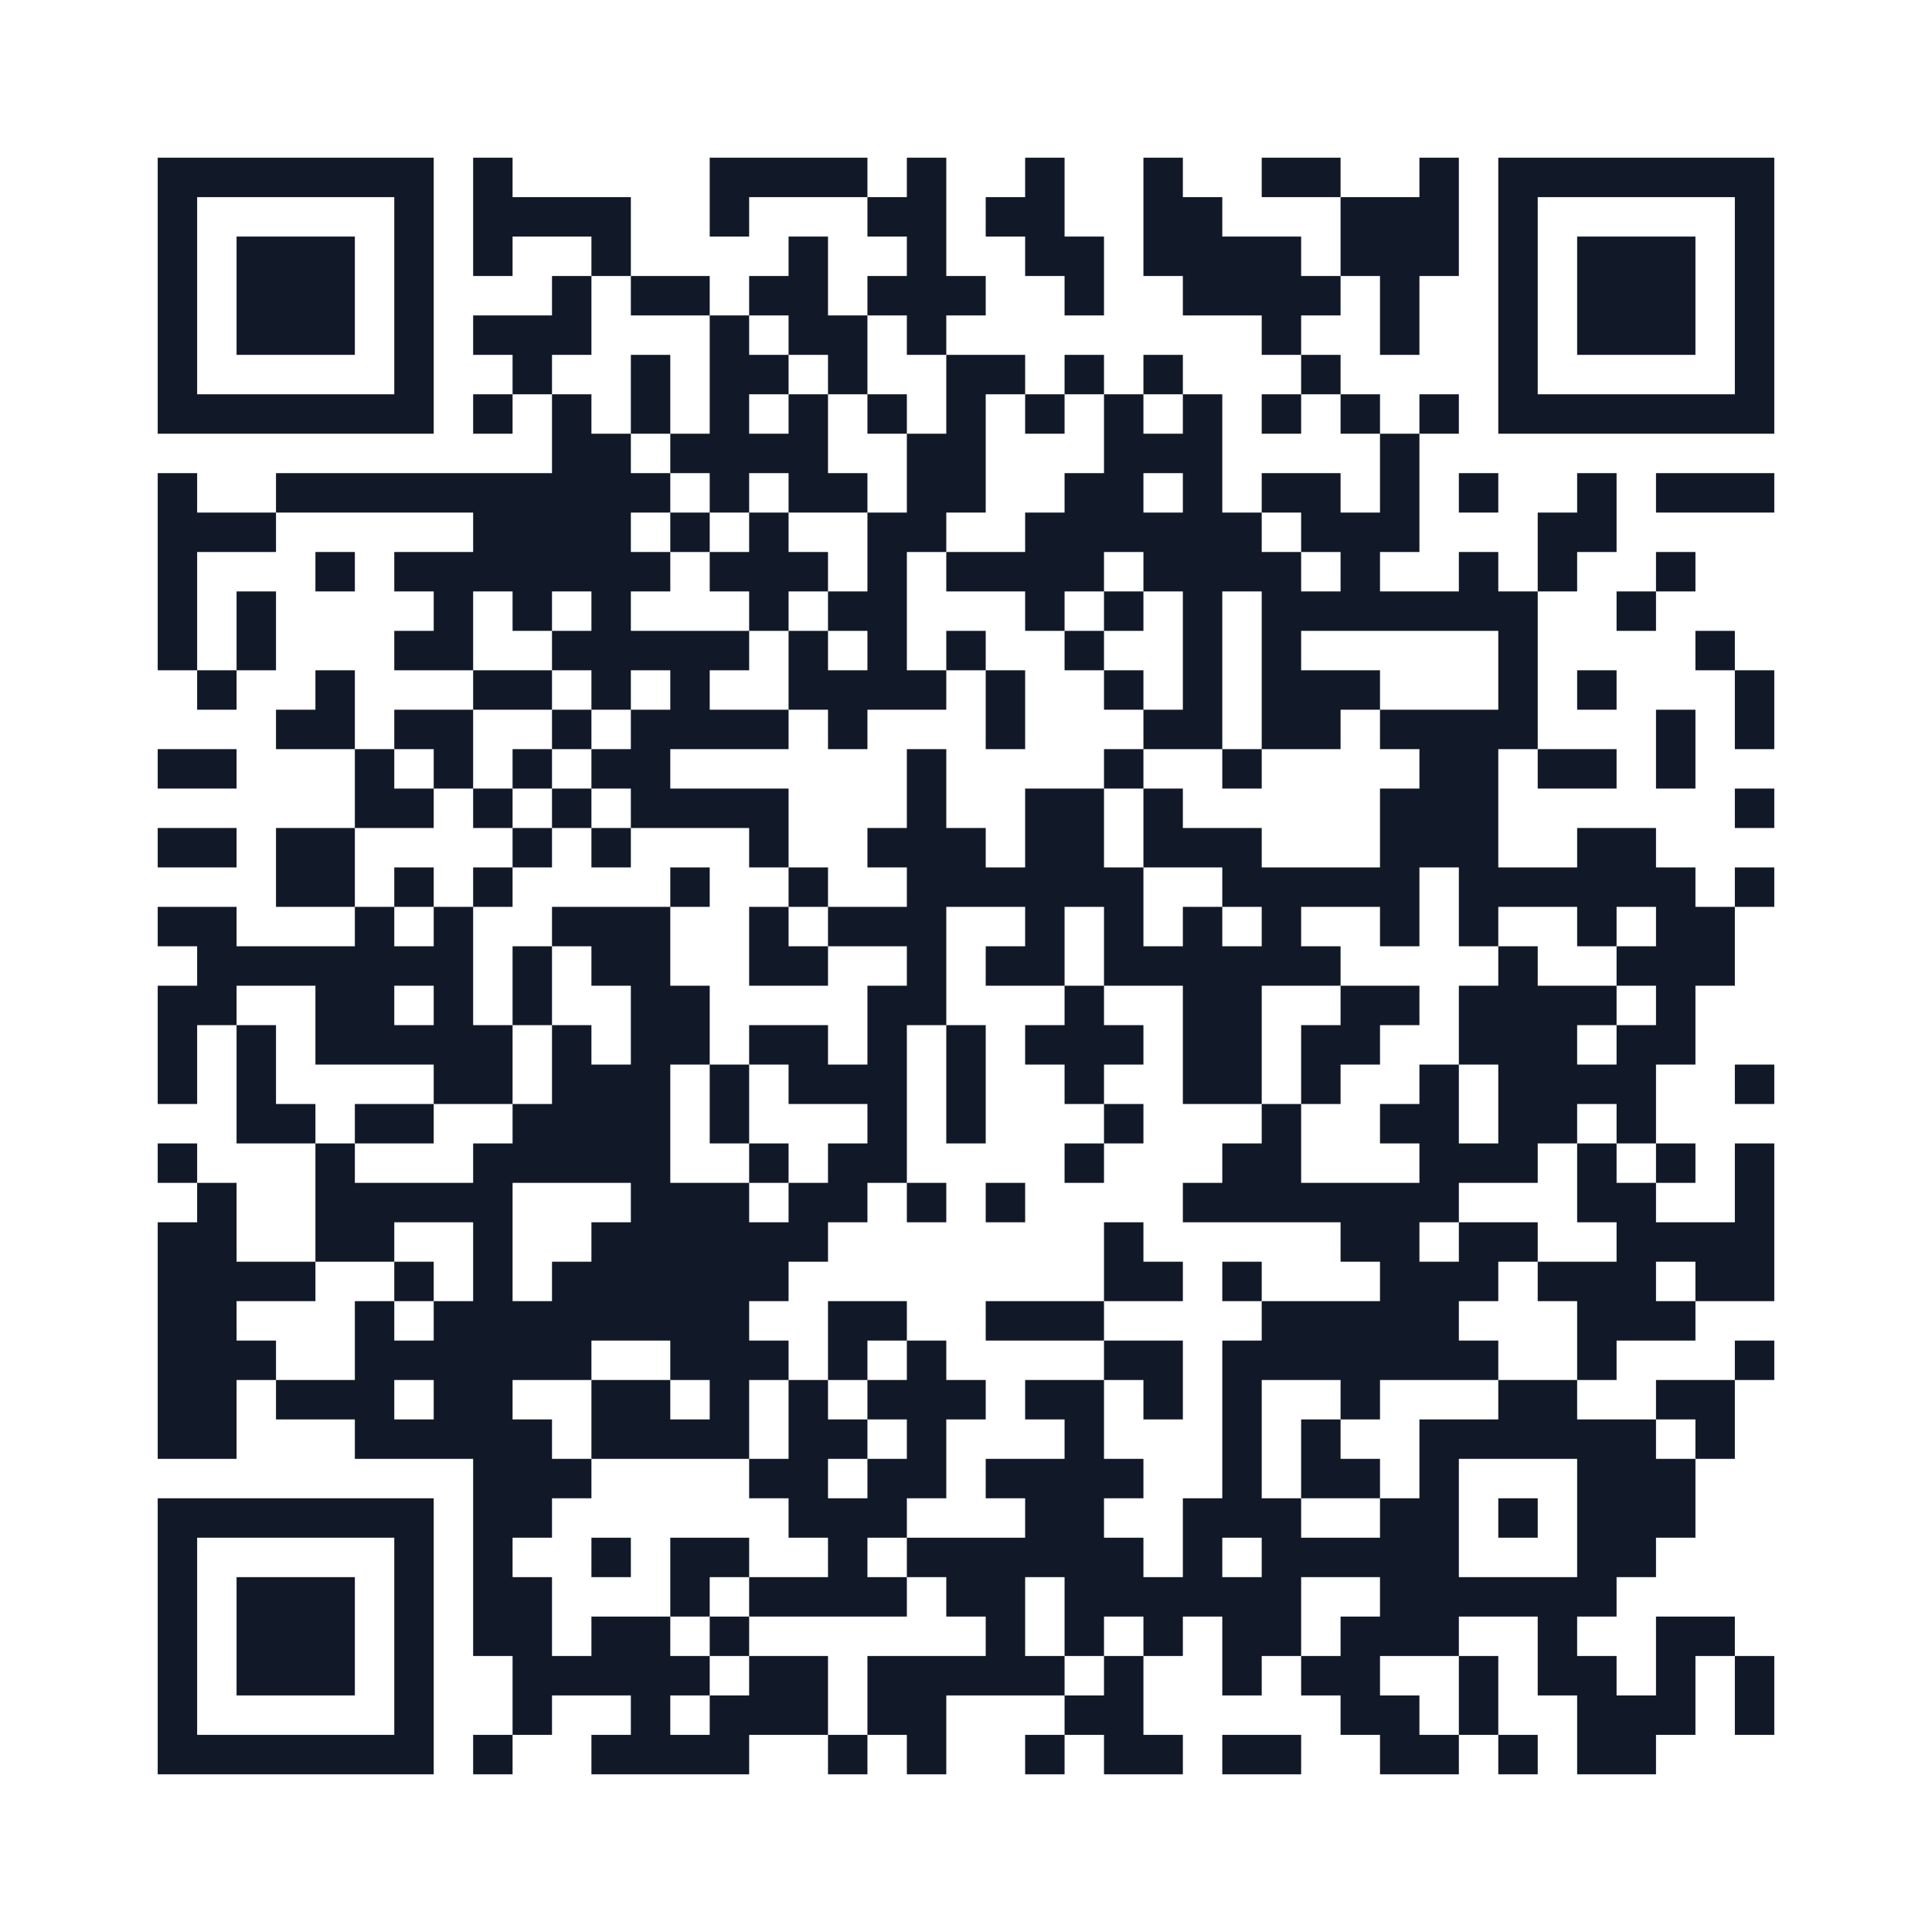
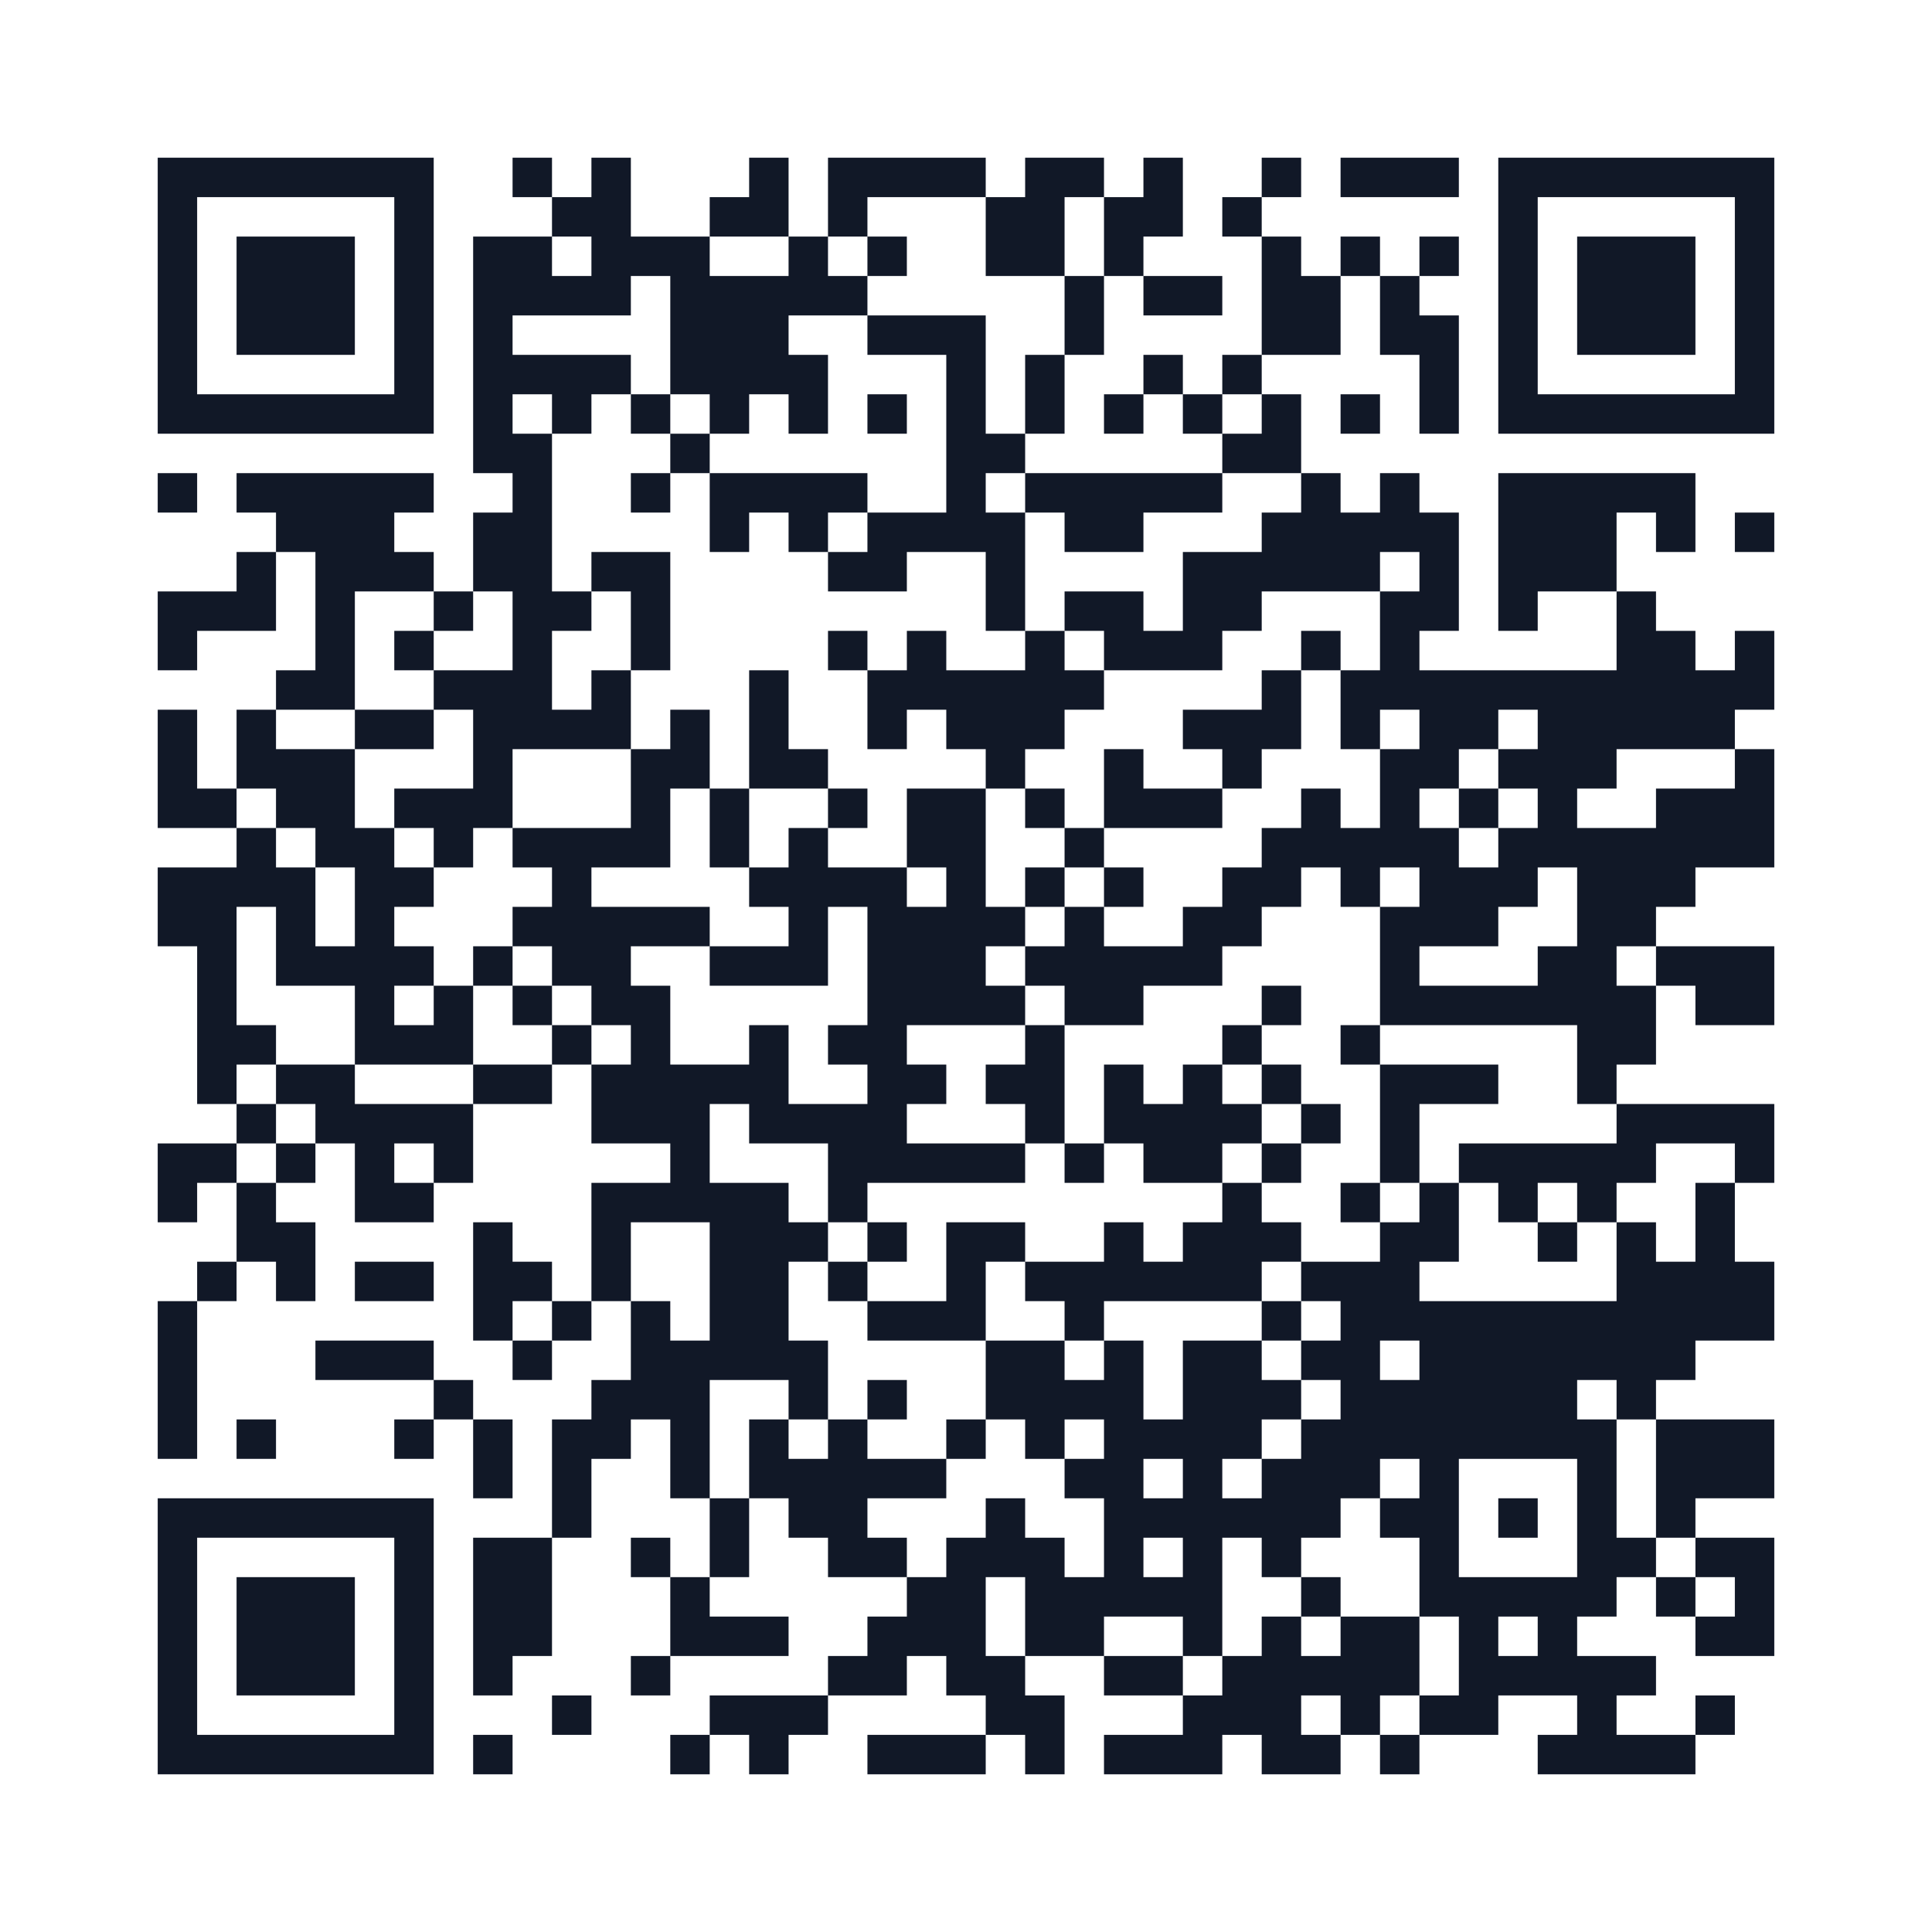
<svg xmlns="http://www.w3.org/2000/svg" viewBox="0 0 49 49" role="img" aria-labelledby="qr-title qr-desc" preserveAspectRatio="xMidYMid meet">
  <rect width="49" height="49" fill="#ffffff" />
-   <path d="M4 4h1v1H4zM5 4h1v1H5zM6 4h1v1H6zM7 4h1v1H7zM8 4h1v1H8zM9 4h1v1H9zM10 4h1v1H10zM12 4h1v1H12zM18 4h1v1H18zM19 4h1v1H19zM20 4h1v1H20zM21 4h1v1H21zM23 4h1v1H23zM26 4h1v1H26zM29 4h1v1H29zM32 4h1v1H32zM33 4h1v1H33zM36 4h1v1H36zM38 4h1v1H38zM39 4h1v1H39zM40 4h1v1H40zM41 4h1v1H41zM42 4h1v1H42zM43 4h1v1H43zM44 4h1v1H44zM4 5h1v1H4zM10 5h1v1H10zM12 5h1v1H12zM13 5h1v1H13zM14 5h1v1H14zM15 5h1v1H15zM18 5h1v1H18zM22 5h1v1H22zM23 5h1v1H23zM25 5h1v1H25zM26 5h1v1H26zM29 5h1v1H29zM30 5h1v1H30zM34 5h1v1H34zM35 5h1v1H35zM36 5h1v1H36zM38 5h1v1H38zM44 5h1v1H44zM4 6h1v1H4zM6 6h1v1H6zM7 6h1v1H7zM8 6h1v1H8zM10 6h1v1H10zM12 6h1v1H12zM15 6h1v1H15zM20 6h1v1H20zM23 6h1v1H23zM26 6h1v1H26zM27 6h1v1H27zM29 6h1v1H29zM30 6h1v1H30zM31 6h1v1H31zM32 6h1v1H32zM34 6h1v1H34zM35 6h1v1H35zM36 6h1v1H36zM38 6h1v1H38zM40 6h1v1H40zM41 6h1v1H41zM42 6h1v1H42zM44 6h1v1H44zM4 7h1v1H4zM6 7h1v1H6zM7 7h1v1H7zM8 7h1v1H8zM10 7h1v1H10zM14 7h1v1H14zM16 7h1v1H16zM17 7h1v1H17zM19 7h1v1H19zM20 7h1v1H20zM22 7h1v1H22zM23 7h1v1H23zM24 7h1v1H24zM27 7h1v1H27zM30 7h1v1H30zM31 7h1v1H31zM32 7h1v1H32zM33 7h1v1H33zM35 7h1v1H35zM38 7h1v1H38zM40 7h1v1H40zM41 7h1v1H41zM42 7h1v1H42zM44 7h1v1H44zM4 8h1v1H4zM6 8h1v1H6zM7 8h1v1H7zM8 8h1v1H8zM10 8h1v1H10zM12 8h1v1H12zM13 8h1v1H13zM14 8h1v1H14zM18 8h1v1H18zM20 8h1v1H20zM21 8h1v1H21zM23 8h1v1H23zM32 8h1v1H32zM35 8h1v1H35zM38 8h1v1H38zM40 8h1v1H40zM41 8h1v1H41zM42 8h1v1H42zM44 8h1v1H44zM4 9h1v1H4zM10 9h1v1H10zM13 9h1v1H13zM16 9h1v1H16zM18 9h1v1H18zM19 9h1v1H19zM21 9h1v1H21zM24 9h1v1H24zM25 9h1v1H25zM27 9h1v1H27zM29 9h1v1H29zM33 9h1v1H33zM38 9h1v1H38zM44 9h1v1H44zM4 10h1v1H4zM5 10h1v1H5zM6 10h1v1H6zM7 10h1v1H7zM8 10h1v1H8zM9 10h1v1H9zM10 10h1v1H10zM12 10h1v1H12zM14 10h1v1H14zM16 10h1v1H16zM18 10h1v1H18zM20 10h1v1H20zM22 10h1v1H22zM24 10h1v1H24zM26 10h1v1H26zM28 10h1v1H28zM30 10h1v1H30zM32 10h1v1H32zM34 10h1v1H34zM36 10h1v1H36zM38 10h1v1H38zM39 10h1v1H39zM40 10h1v1H40zM41 10h1v1H41zM42 10h1v1H42zM43 10h1v1H43zM44 10h1v1H44zM14 11h1v1H14zM15 11h1v1H15zM17 11h1v1H17zM18 11h1v1H18zM19 11h1v1H19zM20 11h1v1H20zM23 11h1v1H23zM24 11h1v1H24zM28 11h1v1H28zM29 11h1v1H29zM30 11h1v1H30zM35 11h1v1H35zM4 12h1v1H4zM7 12h1v1H7zM8 12h1v1H8zM9 12h1v1H9zM10 12h1v1H10zM11 12h1v1H11zM12 12h1v1H12zM13 12h1v1H13zM14 12h1v1H14zM15 12h1v1H15zM16 12h1v1H16zM18 12h1v1H18zM20 12h1v1H20zM21 12h1v1H21zM23 12h1v1H23zM24 12h1v1H24zM27 12h1v1H27zM28 12h1v1H28zM30 12h1v1H30zM32 12h1v1H32zM33 12h1v1H33zM35 12h1v1H35zM37 12h1v1H37zM40 12h1v1H40zM42 12h1v1H42zM43 12h1v1H43zM44 12h1v1H44zM4 13h1v1H4zM5 13h1v1H5zM6 13h1v1H6zM12 13h1v1H12zM13 13h1v1H13zM14 13h1v1H14zM15 13h1v1H15zM17 13h1v1H17zM19 13h1v1H19zM22 13h1v1H22zM23 13h1v1H23zM26 13h1v1H26zM27 13h1v1H27zM28 13h1v1H28zM29 13h1v1H29zM30 13h1v1H30zM31 13h1v1H31zM33 13h1v1H33zM34 13h1v1H34zM35 13h1v1H35zM39 13h1v1H39zM40 13h1v1H40zM4 14h1v1H4zM8 14h1v1H8zM10 14h1v1H10zM11 14h1v1H11zM12 14h1v1H12zM13 14h1v1H13zM14 14h1v1H14zM15 14h1v1H15zM16 14h1v1H16zM18 14h1v1H18zM19 14h1v1H19zM20 14h1v1H20zM22 14h1v1H22zM24 14h1v1H24zM25 14h1v1H25zM26 14h1v1H26zM27 14h1v1H27zM29 14h1v1H29zM30 14h1v1H30zM31 14h1v1H31zM32 14h1v1H32zM34 14h1v1H34zM37 14h1v1H37zM39 14h1v1H39zM42 14h1v1H42zM4 15h1v1H4zM6 15h1v1H6zM11 15h1v1H11zM13 15h1v1H13zM15 15h1v1H15zM19 15h1v1H19zM21 15h1v1H21zM22 15h1v1H22zM26 15h1v1H26zM28 15h1v1H28zM30 15h1v1H30zM32 15h1v1H32zM33 15h1v1H33zM34 15h1v1H34zM35 15h1v1H35zM36 15h1v1H36zM37 15h1v1H37zM38 15h1v1H38zM41 15h1v1H41zM4 16h1v1H4zM6 16h1v1H6zM10 16h1v1H10zM11 16h1v1H11zM14 16h1v1H14zM15 16h1v1H15zM16 16h1v1H16zM17 16h1v1H17zM18 16h1v1H18zM20 16h1v1H20zM22 16h1v1H22zM24 16h1v1H24zM27 16h1v1H27zM30 16h1v1H30zM32 16h1v1H32zM38 16h1v1H38zM43 16h1v1H43zM5 17h1v1H5zM8 17h1v1H8zM12 17h1v1H12zM13 17h1v1H13zM15 17h1v1H15zM17 17h1v1H17zM20 17h1v1H20zM21 17h1v1H21zM22 17h1v1H22zM23 17h1v1H23zM25 17h1v1H25zM28 17h1v1H28zM30 17h1v1H30zM32 17h1v1H32zM33 17h1v1H33zM34 17h1v1H34zM38 17h1v1H38zM40 17h1v1H40zM44 17h1v1H44zM7 18h1v1H7zM8 18h1v1H8zM10 18h1v1H10zM11 18h1v1H11zM14 18h1v1H14zM16 18h1v1H16zM17 18h1v1H17zM18 18h1v1H18zM19 18h1v1H19zM21 18h1v1H21zM25 18h1v1H25zM29 18h1v1H29zM30 18h1v1H30zM32 18h1v1H32zM33 18h1v1H33zM35 18h1v1H35zM36 18h1v1H36zM37 18h1v1H37zM38 18h1v1H38zM42 18h1v1H42zM44 18h1v1H44zM4 19h1v1H4zM5 19h1v1H5zM9 19h1v1H9zM11 19h1v1H11zM13 19h1v1H13zM15 19h1v1H15zM16 19h1v1H16zM23 19h1v1H23zM28 19h1v1H28zM31 19h1v1H31zM36 19h1v1H36zM37 19h1v1H37zM39 19h1v1H39zM40 19h1v1H40zM42 19h1v1H42zM9 20h1v1H9zM10 20h1v1H10zM12 20h1v1H12zM14 20h1v1H14zM16 20h1v1H16zM17 20h1v1H17zM18 20h1v1H18zM19 20h1v1H19zM23 20h1v1H23zM26 20h1v1H26zM27 20h1v1H27zM29 20h1v1H29zM35 20h1v1H35zM36 20h1v1H36zM37 20h1v1H37zM44 20h1v1H44zM4 21h1v1H4zM5 21h1v1H5zM7 21h1v1H7zM8 21h1v1H8zM13 21h1v1H13zM15 21h1v1H15zM19 21h1v1H19zM22 21h1v1H22zM23 21h1v1H23zM24 21h1v1H24zM26 21h1v1H26zM27 21h1v1H27zM29 21h1v1H29zM30 21h1v1H30zM31 21h1v1H31zM35 21h1v1H35zM36 21h1v1H36zM37 21h1v1H37zM40 21h1v1H40zM41 21h1v1H41zM7 22h1v1H7zM8 22h1v1H8zM10 22h1v1H10zM12 22h1v1H12zM17 22h1v1H17zM20 22h1v1H20zM23 22h1v1H23zM24 22h1v1H24zM25 22h1v1H25zM26 22h1v1H26zM27 22h1v1H27zM28 22h1v1H28zM31 22h1v1H31zM32 22h1v1H32zM33 22h1v1H33zM34 22h1v1H34zM35 22h1v1H35zM37 22h1v1H37zM38 22h1v1H38zM39 22h1v1H39zM40 22h1v1H40zM41 22h1v1H41zM42 22h1v1H42zM44 22h1v1H44zM4 23h1v1H4zM5 23h1v1H5zM9 23h1v1H9zM11 23h1v1H11zM14 23h1v1H14zM15 23h1v1H15zM16 23h1v1H16zM19 23h1v1H19zM21 23h1v1H21zM22 23h1v1H22zM23 23h1v1H23zM26 23h1v1H26zM28 23h1v1H28zM30 23h1v1H30zM32 23h1v1H32zM35 23h1v1H35zM37 23h1v1H37zM40 23h1v1H40zM42 23h1v1H42zM43 23h1v1H43zM5 24h1v1H5zM6 24h1v1H6zM7 24h1v1H7zM8 24h1v1H8zM9 24h1v1H9zM10 24h1v1H10zM11 24h1v1H11zM13 24h1v1H13zM15 24h1v1H15zM16 24h1v1H16zM19 24h1v1H19zM20 24h1v1H20zM23 24h1v1H23zM25 24h1v1H25zM26 24h1v1H26zM28 24h1v1H28zM29 24h1v1H29zM30 24h1v1H30zM31 24h1v1H31zM32 24h1v1H32zM33 24h1v1H33zM38 24h1v1H38zM41 24h1v1H41zM42 24h1v1H42zM43 24h1v1H43zM4 25h1v1H4zM5 25h1v1H5zM8 25h1v1H8zM9 25h1v1H9zM11 25h1v1H11zM13 25h1v1H13zM16 25h1v1H16zM17 25h1v1H17zM22 25h1v1H22zM23 25h1v1H23zM27 25h1v1H27zM30 25h1v1H30zM31 25h1v1H31zM34 25h1v1H34zM35 25h1v1H35zM37 25h1v1H37zM38 25h1v1H38zM39 25h1v1H39zM40 25h1v1H40zM42 25h1v1H42zM4 26h1v1H4zM6 26h1v1H6zM8 26h1v1H8zM9 26h1v1H9zM10 26h1v1H10zM11 26h1v1H11zM12 26h1v1H12zM14 26h1v1H14zM16 26h1v1H16zM17 26h1v1H17zM19 26h1v1H19zM20 26h1v1H20zM22 26h1v1H22zM24 26h1v1H24zM26 26h1v1H26zM27 26h1v1H27zM28 26h1v1H28zM30 26h1v1H30zM31 26h1v1H31zM33 26h1v1H33zM34 26h1v1H34zM37 26h1v1H37zM38 26h1v1H38zM39 26h1v1H39zM41 26h1v1H41zM42 26h1v1H42zM4 27h1v1H4zM6 27h1v1H6zM11 27h1v1H11zM12 27h1v1H12zM14 27h1v1H14zM15 27h1v1H15zM16 27h1v1H16zM18 27h1v1H18zM20 27h1v1H20zM21 27h1v1H21zM22 27h1v1H22zM24 27h1v1H24zM27 27h1v1H27zM30 27h1v1H30zM31 27h1v1H31zM33 27h1v1H33zM36 27h1v1H36zM38 27h1v1H38zM39 27h1v1H39zM40 27h1v1H40zM41 27h1v1H41zM44 27h1v1H44zM6 28h1v1H6zM7 28h1v1H7zM9 28h1v1H9zM10 28h1v1H10zM13 28h1v1H13zM14 28h1v1H14zM15 28h1v1H15zM16 28h1v1H16zM18 28h1v1H18zM22 28h1v1H22zM24 28h1v1H24zM28 28h1v1H28zM32 28h1v1H32zM35 28h1v1H35zM36 28h1v1H36zM38 28h1v1H38zM39 28h1v1H39zM41 28h1v1H41zM4 29h1v1H4zM8 29h1v1H8zM12 29h1v1H12zM13 29h1v1H13zM14 29h1v1H14zM15 29h1v1H15zM16 29h1v1H16zM19 29h1v1H19zM21 29h1v1H21zM22 29h1v1H22zM27 29h1v1H27zM31 29h1v1H31zM32 29h1v1H32zM36 29h1v1H36zM37 29h1v1H37zM38 29h1v1H38zM40 29h1v1H40zM42 29h1v1H42zM44 29h1v1H44zM5 30h1v1H5zM8 30h1v1H8zM9 30h1v1H9zM10 30h1v1H10zM11 30h1v1H11zM12 30h1v1H12zM16 30h1v1H16zM17 30h1v1H17zM18 30h1v1H18zM20 30h1v1H20zM21 30h1v1H21zM23 30h1v1H23zM25 30h1v1H25zM30 30h1v1H30zM31 30h1v1H31zM32 30h1v1H32zM33 30h1v1H33zM34 30h1v1H34zM35 30h1v1H35zM36 30h1v1H36zM40 30h1v1H40zM41 30h1v1H41zM44 30h1v1H44zM4 31h1v1H4zM5 31h1v1H5zM8 31h1v1H8zM9 31h1v1H9zM12 31h1v1H12zM15 31h1v1H15zM16 31h1v1H16zM17 31h1v1H17zM18 31h1v1H18zM19 31h1v1H19zM20 31h1v1H20zM28 31h1v1H28zM34 31h1v1H34zM35 31h1v1H35zM37 31h1v1H37zM38 31h1v1H38zM41 31h1v1H41zM42 31h1v1H42zM43 31h1v1H43zM44 31h1v1H44zM4 32h1v1H4zM5 32h1v1H5zM6 32h1v1H6zM7 32h1v1H7zM10 32h1v1H10zM12 32h1v1H12zM14 32h1v1H14zM15 32h1v1H15zM16 32h1v1H16zM17 32h1v1H17zM18 32h1v1H18zM19 32h1v1H19zM28 32h1v1H28zM29 32h1v1H29zM31 32h1v1H31zM35 32h1v1H35zM36 32h1v1H36zM37 32h1v1H37zM39 32h1v1H39zM40 32h1v1H40zM41 32h1v1H41zM43 32h1v1H43zM44 32h1v1H44zM4 33h1v1H4zM5 33h1v1H5zM9 33h1v1H9zM11 33h1v1H11zM12 33h1v1H12zM13 33h1v1H13zM14 33h1v1H14zM15 33h1v1H15zM16 33h1v1H16zM17 33h1v1H17zM18 33h1v1H18zM21 33h1v1H21zM22 33h1v1H22zM25 33h1v1H25zM26 33h1v1H26zM27 33h1v1H27zM32 33h1v1H32zM33 33h1v1H33zM34 33h1v1H34zM35 33h1v1H35zM36 33h1v1H36zM40 33h1v1H40zM41 33h1v1H41zM42 33h1v1H42zM4 34h1v1H4zM5 34h1v1H5zM6 34h1v1H6zM9 34h1v1H9zM10 34h1v1H10zM11 34h1v1H11zM12 34h1v1H12zM13 34h1v1H13zM14 34h1v1H14zM17 34h1v1H17zM18 34h1v1H18zM19 34h1v1H19zM21 34h1v1H21zM23 34h1v1H23zM28 34h1v1H28zM29 34h1v1H29zM31 34h1v1H31zM32 34h1v1H32zM33 34h1v1H33zM34 34h1v1H34zM35 34h1v1H35zM36 34h1v1H36zM37 34h1v1H37zM40 34h1v1H40zM44 34h1v1H44zM4 35h1v1H4zM5 35h1v1H5zM7 35h1v1H7zM8 35h1v1H8zM9 35h1v1H9zM11 35h1v1H11zM12 35h1v1H12zM15 35h1v1H15zM16 35h1v1H16zM18 35h1v1H18zM20 35h1v1H20zM22 35h1v1H22zM23 35h1v1H23zM24 35h1v1H24zM26 35h1v1H26zM27 35h1v1H27zM29 35h1v1H29zM31 35h1v1H31zM34 35h1v1H34zM38 35h1v1H38zM39 35h1v1H39zM42 35h1v1H42zM43 35h1v1H43zM4 36h1v1H4zM5 36h1v1H5zM9 36h1v1H9zM10 36h1v1H10zM11 36h1v1H11zM12 36h1v1H12zM13 36h1v1H13zM15 36h1v1H15zM16 36h1v1H16zM17 36h1v1H17zM18 36h1v1H18zM20 36h1v1H20zM21 36h1v1H21zM23 36h1v1H23zM27 36h1v1H27zM31 36h1v1H31zM33 36h1v1H33zM36 36h1v1H36zM37 36h1v1H37zM38 36h1v1H38zM39 36h1v1H39zM40 36h1v1H40zM41 36h1v1H41zM43 36h1v1H43zM12 37h1v1H12zM13 37h1v1H13zM14 37h1v1H14zM19 37h1v1H19zM20 37h1v1H20zM22 37h1v1H22zM23 37h1v1H23zM25 37h1v1H25zM26 37h1v1H26zM27 37h1v1H27zM28 37h1v1H28zM31 37h1v1H31zM33 37h1v1H33zM34 37h1v1H34zM36 37h1v1H36zM40 37h1v1H40zM41 37h1v1H41zM42 37h1v1H42zM4 38h1v1H4zM5 38h1v1H5zM6 38h1v1H6zM7 38h1v1H7zM8 38h1v1H8zM9 38h1v1H9zM10 38h1v1H10zM12 38h1v1H12zM13 38h1v1H13zM20 38h1v1H20zM21 38h1v1H21zM22 38h1v1H22zM26 38h1v1H26zM27 38h1v1H27zM30 38h1v1H30zM31 38h1v1H31zM32 38h1v1H32zM35 38h1v1H35zM36 38h1v1H36zM38 38h1v1H38zM40 38h1v1H40zM41 38h1v1H41zM42 38h1v1H42zM4 39h1v1H4zM10 39h1v1H10zM12 39h1v1H12zM15 39h1v1H15zM17 39h1v1H17zM18 39h1v1H18zM21 39h1v1H21zM23 39h1v1H23zM24 39h1v1H24zM25 39h1v1H25zM26 39h1v1H26zM27 39h1v1H27zM28 39h1v1H28zM30 39h1v1H30zM32 39h1v1H32zM33 39h1v1H33zM34 39h1v1H34zM35 39h1v1H35zM36 39h1v1H36zM40 39h1v1H40zM41 39h1v1H41zM4 40h1v1H4zM6 40h1v1H6zM7 40h1v1H7zM8 40h1v1H8zM10 40h1v1H10zM12 40h1v1H12zM13 40h1v1H13zM17 40h1v1H17zM19 40h1v1H19zM20 40h1v1H20zM21 40h1v1H21zM22 40h1v1H22zM24 40h1v1H24zM25 40h1v1H25zM27 40h1v1H27zM28 40h1v1H28zM29 40h1v1H29zM30 40h1v1H30zM31 40h1v1H31zM32 40h1v1H32zM35 40h1v1H35zM36 40h1v1H36zM37 40h1v1H37zM38 40h1v1H38zM39 40h1v1H39zM40 40h1v1H40zM4 41h1v1H4zM6 41h1v1H6zM7 41h1v1H7zM8 41h1v1H8zM10 41h1v1H10zM12 41h1v1H12zM13 41h1v1H13zM15 41h1v1H15zM16 41h1v1H16zM18 41h1v1H18zM25 41h1v1H25zM27 41h1v1H27zM29 41h1v1H29zM31 41h1v1H31zM32 41h1v1H32zM34 41h1v1H34zM35 41h1v1H35zM36 41h1v1H36zM39 41h1v1H39zM42 41h1v1H42zM43 41h1v1H43zM4 42h1v1H4zM6 42h1v1H6zM7 42h1v1H7zM8 42h1v1H8zM10 42h1v1H10zM13 42h1v1H13zM14 42h1v1H14zM15 42h1v1H15zM16 42h1v1H16zM17 42h1v1H17zM19 42h1v1H19zM20 42h1v1H20zM22 42h1v1H22zM23 42h1v1H23zM24 42h1v1H24zM25 42h1v1H25zM26 42h1v1H26zM28 42h1v1H28zM31 42h1v1H31zM33 42h1v1H33zM34 42h1v1H34zM37 42h1v1H37zM39 42h1v1H39zM40 42h1v1H40zM42 42h1v1H42zM44 42h1v1H44zM4 43h1v1H4zM10 43h1v1H10zM13 43h1v1H13zM16 43h1v1H16zM18 43h1v1H18zM19 43h1v1H19zM20 43h1v1H20zM22 43h1v1H22zM23 43h1v1H23zM27 43h1v1H27zM28 43h1v1H28zM34 43h1v1H34zM35 43h1v1H35zM37 43h1v1H37zM40 43h1v1H40zM41 43h1v1H41zM42 43h1v1H42zM44 43h1v1H44zM4 44h1v1H4zM5 44h1v1H5zM6 44h1v1H6zM7 44h1v1H7zM8 44h1v1H8zM9 44h1v1H9zM10 44h1v1H10zM12 44h1v1H12zM15 44h1v1H15zM16 44h1v1H16zM17 44h1v1H17zM18 44h1v1H18zM21 44h1v1H21zM23 44h1v1H23zM26 44h1v1H26zM28 44h1v1H28zM29 44h1v1H29zM31 44h1v1H31zM32 44h1v1H32zM35 44h1v1H35zM36 44h1v1H36zM38 44h1v1H38zM40 44h1v1H40zM41 44h1v1H41z" fill="#111827" />
+   <path d="M4 4h1v1H4zM5 4h1v1H5zM6 4h1v1H6zM7 4h1v1H7zM8 4h1v1H8zM9 4h1v1H9zM10 4h1v1H10zM13 4h1v1H13zM15 4h1v1H15zM19 4h1v1H19zM21 4h1v1H21zM22 4h1v1H22zM23 4h1v1H23zM24 4h1v1H24zM26 4h1v1H26zM27 4h1v1H27zM29 4h1v1H29zM32 4h1v1H32zM34 4h1v1H34zM35 4h1v1H35zM36 4h1v1H36zM38 4h1v1H38zM39 4h1v1H39zM40 4h1v1H40zM41 4h1v1H41zM42 4h1v1H42zM43 4h1v1H43zM44 4h1v1H44zM4 5h1v1H4zM10 5h1v1H10zM14 5h1v1H14zM15 5h1v1H15zM18 5h1v1H18zM19 5h1v1H19zM21 5h1v1H21zM25 5h1v1H25zM26 5h1v1H26zM28 5h1v1H28zM29 5h1v1H29zM31 5h1v1H31zM38 5h1v1H38zM44 5h1v1H44zM4 6h1v1H4zM6 6h1v1H6zM7 6h1v1H7zM8 6h1v1H8zM10 6h1v1H10zM12 6h1v1H12zM13 6h1v1H13zM15 6h1v1H15zM16 6h1v1H16zM17 6h1v1H17zM20 6h1v1H20zM22 6h1v1H22zM25 6h1v1H25zM26 6h1v1H26zM28 6h1v1H28zM32 6h1v1H32zM34 6h1v1H34zM36 6h1v1H36zM38 6h1v1H38zM40 6h1v1H40zM41 6h1v1H41zM42 6h1v1H42zM44 6h1v1H44zM4 7h1v1H4zM6 7h1v1H6zM7 7h1v1H7zM8 7h1v1H8zM10 7h1v1H10zM12 7h1v1H12zM13 7h1v1H13zM14 7h1v1H14zM15 7h1v1H15zM17 7h1v1H17zM18 7h1v1H18zM19 7h1v1H19zM20 7h1v1H20zM21 7h1v1H21zM27 7h1v1H27zM29 7h1v1H29zM30 7h1v1H30zM32 7h1v1H32zM33 7h1v1H33zM35 7h1v1H35zM38 7h1v1H38zM40 7h1v1H40zM41 7h1v1H41zM42 7h1v1H42zM44 7h1v1H44zM4 8h1v1H4zM6 8h1v1H6zM7 8h1v1H7zM8 8h1v1H8zM10 8h1v1H10zM12 8h1v1H12zM17 8h1v1H17zM18 8h1v1H18zM19 8h1v1H19zM22 8h1v1H22zM23 8h1v1H23zM24 8h1v1H24zM27 8h1v1H27zM32 8h1v1H32zM33 8h1v1H33zM35 8h1v1H35zM36 8h1v1H36zM38 8h1v1H38zM40 8h1v1H40zM41 8h1v1H41zM42 8h1v1H42zM44 8h1v1H44zM4 9h1v1H4zM10 9h1v1H10zM12 9h1v1H12zM13 9h1v1H13zM14 9h1v1H14zM15 9h1v1H15zM17 9h1v1H17zM18 9h1v1H18zM19 9h1v1H19zM20 9h1v1H20zM24 9h1v1H24zM26 9h1v1H26zM29 9h1v1H29zM31 9h1v1H31zM36 9h1v1H36zM38 9h1v1H38zM44 9h1v1H44zM4 10h1v1H4zM5 10h1v1H5zM6 10h1v1H6zM7 10h1v1H7zM8 10h1v1H8zM9 10h1v1H9zM10 10h1v1H10zM12 10h1v1H12zM14 10h1v1H14zM16 10h1v1H16zM18 10h1v1H18zM20 10h1v1H20zM22 10h1v1H22zM24 10h1v1H24zM26 10h1v1H26zM28 10h1v1H28zM30 10h1v1H30zM32 10h1v1H32zM34 10h1v1H34zM36 10h1v1H36zM38 10h1v1H38zM39 10h1v1H39zM40 10h1v1H40zM41 10h1v1H41zM42 10h1v1H42zM43 10h1v1H43zM44 10h1v1H44zM12 11h1v1H12zM13 11h1v1H13zM17 11h1v1H17zM24 11h1v1H24zM25 11h1v1H25zM31 11h1v1H31zM32 11h1v1H32zM4 12h1v1H4zM6 12h1v1H6zM7 12h1v1H7zM8 12h1v1H8zM9 12h1v1H9zM10 12h1v1H10zM13 12h1v1H13zM16 12h1v1H16zM18 12h1v1H18zM19 12h1v1H19zM20 12h1v1H20zM21 12h1v1H21zM24 12h1v1H24zM26 12h1v1H26zM27 12h1v1H27zM28 12h1v1H28zM29 12h1v1H29zM30 12h1v1H30zM33 12h1v1H33zM35 12h1v1H35zM38 12h1v1H38zM39 12h1v1H39zM40 12h1v1H40zM41 12h1v1H41zM42 12h1v1H42zM7 13h1v1H7zM8 13h1v1H8zM9 13h1v1H9zM12 13h1v1H12zM13 13h1v1H13zM18 13h1v1H18zM20 13h1v1H20zM22 13h1v1H22zM23 13h1v1H23zM24 13h1v1H24zM25 13h1v1H25zM27 13h1v1H27zM28 13h1v1H28zM32 13h1v1H32zM33 13h1v1H33zM34 13h1v1H34zM35 13h1v1H35zM36 13h1v1H36zM38 13h1v1H38zM39 13h1v1H39zM40 13h1v1H40zM42 13h1v1H42zM44 13h1v1H44zM6 14h1v1H6zM8 14h1v1H8zM9 14h1v1H9zM10 14h1v1H10zM12 14h1v1H12zM13 14h1v1H13zM15 14h1v1H15zM16 14h1v1H16zM21 14h1v1H21zM22 14h1v1H22zM25 14h1v1H25zM30 14h1v1H30zM31 14h1v1H31zM32 14h1v1H32zM33 14h1v1H33zM34 14h1v1H34zM36 14h1v1H36zM38 14h1v1H38zM39 14h1v1H39zM40 14h1v1H40zM4 15h1v1H4zM5 15h1v1H5zM6 15h1v1H6zM8 15h1v1H8zM11 15h1v1H11zM13 15h1v1H13zM14 15h1v1H14zM16 15h1v1H16zM25 15h1v1H25zM27 15h1v1H27zM28 15h1v1H28zM30 15h1v1H30zM31 15h1v1H31zM35 15h1v1H35zM36 15h1v1H36zM38 15h1v1H38zM41 15h1v1H41zM4 16h1v1H4zM8 16h1v1H8zM10 16h1v1H10zM13 16h1v1H13zM16 16h1v1H16zM21 16h1v1H21zM23 16h1v1H23zM26 16h1v1H26zM28 16h1v1H28zM29 16h1v1H29zM30 16h1v1H30zM33 16h1v1H33zM35 16h1v1H35zM41 16h1v1H41zM42 16h1v1H42zM44 16h1v1H44zM7 17h1v1H7zM8 17h1v1H8zM11 17h1v1H11zM12 17h1v1H12zM13 17h1v1H13zM15 17h1v1H15zM19 17h1v1H19zM22 17h1v1H22zM23 17h1v1H23zM24 17h1v1H24zM25 17h1v1H25zM26 17h1v1H26zM27 17h1v1H27zM32 17h1v1H32zM34 17h1v1H34zM35 17h1v1H35zM36 17h1v1H36zM37 17h1v1H37zM38 17h1v1H38zM39 17h1v1H39zM40 17h1v1H40zM41 17h1v1H41zM42 17h1v1H42zM43 17h1v1H43zM44 17h1v1H44zM4 18h1v1H4zM6 18h1v1H6zM9 18h1v1H9zM10 18h1v1H10zM12 18h1v1H12zM13 18h1v1H13zM14 18h1v1H14zM15 18h1v1H15zM17 18h1v1H17zM19 18h1v1H19zM22 18h1v1H22zM24 18h1v1H24zM25 18h1v1H25zM26 18h1v1H26zM30 18h1v1H30zM31 18h1v1H31zM32 18h1v1H32zM34 18h1v1H34zM36 18h1v1H36zM37 18h1v1H37zM39 18h1v1H39zM40 18h1v1H40zM41 18h1v1H41zM42 18h1v1H42zM43 18h1v1H43zM4 19h1v1H4zM6 19h1v1H6zM7 19h1v1H7zM8 19h1v1H8zM12 19h1v1H12zM16 19h1v1H16zM17 19h1v1H17zM19 19h1v1H19zM20 19h1v1H20zM25 19h1v1H25zM28 19h1v1H28zM31 19h1v1H31zM35 19h1v1H35zM36 19h1v1H36zM38 19h1v1H38zM39 19h1v1H39zM40 19h1v1H40zM44 19h1v1H44zM4 20h1v1H4zM5 20h1v1H5zM7 20h1v1H7zM8 20h1v1H8zM10 20h1v1H10zM11 20h1v1H11zM12 20h1v1H12zM16 20h1v1H16zM18 20h1v1H18zM21 20h1v1H21zM23 20h1v1H23zM24 20h1v1H24zM26 20h1v1H26zM28 20h1v1H28zM29 20h1v1H29zM30 20h1v1H30zM33 20h1v1H33zM35 20h1v1H35zM37 20h1v1H37zM39 20h1v1H39zM42 20h1v1H42zM43 20h1v1H43zM44 20h1v1H44zM6 21h1v1H6zM8 21h1v1H8zM9 21h1v1H9zM11 21h1v1H11zM13 21h1v1H13zM14 21h1v1H14zM15 21h1v1H15zM16 21h1v1H16zM18 21h1v1H18zM20 21h1v1H20zM23 21h1v1H23zM24 21h1v1H24zM27 21h1v1H27zM32 21h1v1H32zM33 21h1v1H33zM34 21h1v1H34zM35 21h1v1H35zM36 21h1v1H36zM38 21h1v1H38zM39 21h1v1H39zM40 21h1v1H40zM41 21h1v1H41zM42 21h1v1H42zM43 21h1v1H43zM44 21h1v1H44zM4 22h1v1H4zM5 22h1v1H5zM6 22h1v1H6zM7 22h1v1H7zM9 22h1v1H9zM10 22h1v1H10zM14 22h1v1H14zM19 22h1v1H19zM20 22h1v1H20zM21 22h1v1H21zM22 22h1v1H22zM24 22h1v1H24zM26 22h1v1H26zM28 22h1v1H28zM31 22h1v1H31zM32 22h1v1H32zM34 22h1v1H34zM36 22h1v1H36zM37 22h1v1H37zM38 22h1v1H38zM40 22h1v1H40zM41 22h1v1H41zM42 22h1v1H42zM4 23h1v1H4zM5 23h1v1H5zM7 23h1v1H7zM9 23h1v1H9zM13 23h1v1H13zM14 23h1v1H14zM15 23h1v1H15zM16 23h1v1H16zM17 23h1v1H17zM20 23h1v1H20zM22 23h1v1H22zM23 23h1v1H23zM24 23h1v1H24zM25 23h1v1H25zM27 23h1v1H27zM30 23h1v1H30zM31 23h1v1H31zM35 23h1v1H35zM36 23h1v1H36zM37 23h1v1H37zM40 23h1v1H40zM41 23h1v1H41zM5 24h1v1H5zM7 24h1v1H7zM8 24h1v1H8zM9 24h1v1H9zM10 24h1v1H10zM12 24h1v1H12zM14 24h1v1H14zM15 24h1v1H15zM18 24h1v1H18zM19 24h1v1H19zM20 24h1v1H20zM22 24h1v1H22zM23 24h1v1H23zM24 24h1v1H24zM26 24h1v1H26zM27 24h1v1H27zM28 24h1v1H28zM29 24h1v1H29zM30 24h1v1H30zM35 24h1v1H35zM39 24h1v1H39zM40 24h1v1H40zM42 24h1v1H42zM43 24h1v1H43zM44 24h1v1H44zM5 25h1v1H5zM9 25h1v1H9zM11 25h1v1H11zM13 25h1v1H13zM15 25h1v1H15zM16 25h1v1H16zM22 25h1v1H22zM23 25h1v1H23zM24 25h1v1H24zM25 25h1v1H25zM27 25h1v1H27zM28 25h1v1H28zM32 25h1v1H32zM35 25h1v1H35zM36 25h1v1H36zM37 25h1v1H37zM38 25h1v1H38zM39 25h1v1H39zM40 25h1v1H40zM41 25h1v1H41zM43 25h1v1H43zM44 25h1v1H44zM5 26h1v1H5zM6 26h1v1H6zM9 26h1v1H9zM10 26h1v1H10zM11 26h1v1H11zM14 26h1v1H14zM16 26h1v1H16zM19 26h1v1H19zM21 26h1v1H21zM22 26h1v1H22zM26 26h1v1H26zM31 26h1v1H31zM34 26h1v1H34zM40 26h1v1H40zM41 26h1v1H41zM5 27h1v1H5zM7 27h1v1H7zM8 27h1v1H8zM12 27h1v1H12zM13 27h1v1H13zM15 27h1v1H15zM16 27h1v1H16zM17 27h1v1H17zM18 27h1v1H18zM19 27h1v1H19zM22 27h1v1H22zM23 27h1v1H23zM25 27h1v1H25zM26 27h1v1H26zM28 27h1v1H28zM30 27h1v1H30zM32 27h1v1H32zM35 27h1v1H35zM36 27h1v1H36zM37 27h1v1H37zM40 27h1v1H40zM6 28h1v1H6zM8 28h1v1H8zM9 28h1v1H9zM10 28h1v1H10zM11 28h1v1H11zM15 28h1v1H15zM16 28h1v1H16zM17 28h1v1H17zM19 28h1v1H19zM20 28h1v1H20zM21 28h1v1H21zM22 28h1v1H22zM26 28h1v1H26zM28 28h1v1H28zM29 28h1v1H29zM30 28h1v1H30zM31 28h1v1H31zM33 28h1v1H33zM35 28h1v1H35zM41 28h1v1H41zM42 28h1v1H42zM43 28h1v1H43zM44 28h1v1H44zM4 29h1v1H4zM5 29h1v1H5zM7 29h1v1H7zM9 29h1v1H9zM11 29h1v1H11zM17 29h1v1H17zM21 29h1v1H21zM22 29h1v1H22zM23 29h1v1H23zM24 29h1v1H24zM25 29h1v1H25zM27 29h1v1H27zM29 29h1v1H29zM30 29h1v1H30zM32 29h1v1H32zM35 29h1v1H35zM37 29h1v1H37zM38 29h1v1H38zM39 29h1v1H39zM40 29h1v1H40zM41 29h1v1H41zM44 29h1v1H44zM4 30h1v1H4zM6 30h1v1H6zM9 30h1v1H9zM10 30h1v1H10zM15 30h1v1H15zM16 30h1v1H16zM17 30h1v1H17zM18 30h1v1H18zM19 30h1v1H19zM21 30h1v1H21zM31 30h1v1H31zM34 30h1v1H34zM36 30h1v1H36zM38 30h1v1H38zM40 30h1v1H40zM43 30h1v1H43zM6 31h1v1H6zM7 31h1v1H7zM12 31h1v1H12zM15 31h1v1H15zM18 31h1v1H18zM19 31h1v1H19zM20 31h1v1H20zM22 31h1v1H22zM24 31h1v1H24zM25 31h1v1H25zM28 31h1v1H28zM30 31h1v1H30zM31 31h1v1H31zM32 31h1v1H32zM35 31h1v1H35zM36 31h1v1H36zM39 31h1v1H39zM41 31h1v1H41zM43 31h1v1H43zM5 32h1v1H5zM7 32h1v1H7zM9 32h1v1H9zM10 32h1v1H10zM12 32h1v1H12zM13 32h1v1H13zM15 32h1v1H15zM18 32h1v1H18zM19 32h1v1H19zM21 32h1v1H21zM24 32h1v1H24zM26 32h1v1H26zM27 32h1v1H27zM28 32h1v1H28zM29 32h1v1H29zM30 32h1v1H30zM31 32h1v1H31zM33 32h1v1H33zM34 32h1v1H34zM35 32h1v1H35zM41 32h1v1H41zM42 32h1v1H42zM43 32h1v1H43zM44 32h1v1H44zM4 33h1v1H4zM12 33h1v1H12zM14 33h1v1H14zM16 33h1v1H16zM18 33h1v1H18zM19 33h1v1H19zM22 33h1v1H22zM23 33h1v1H23zM24 33h1v1H24zM27 33h1v1H27zM32 33h1v1H32zM34 33h1v1H34zM35 33h1v1H35zM36 33h1v1H36zM37 33h1v1H37zM38 33h1v1H38zM39 33h1v1H39zM40 33h1v1H40zM41 33h1v1H41zM42 33h1v1H42zM43 33h1v1H43zM44 33h1v1H44zM4 34h1v1H4zM8 34h1v1H8zM9 34h1v1H9zM10 34h1v1H10zM13 34h1v1H13zM16 34h1v1H16zM17 34h1v1H17zM18 34h1v1H18zM19 34h1v1H19zM20 34h1v1H20zM25 34h1v1H25zM26 34h1v1H26zM28 34h1v1H28zM30 34h1v1H30zM31 34h1v1H31zM33 34h1v1H33zM34 34h1v1H34zM36 34h1v1H36zM37 34h1v1H37zM38 34h1v1H38zM39 34h1v1H39zM40 34h1v1H40zM41 34h1v1H41zM42 34h1v1H42zM4 35h1v1H4zM11 35h1v1H11zM15 35h1v1H15zM16 35h1v1H16zM17 35h1v1H17zM20 35h1v1H20zM22 35h1v1H22zM25 35h1v1H25zM26 35h1v1H26zM27 35h1v1H27zM28 35h1v1H28zM30 35h1v1H30zM31 35h1v1H31zM32 35h1v1H32zM34 35h1v1H34zM35 35h1v1H35zM36 35h1v1H36zM37 35h1v1H37zM38 35h1v1H38zM39 35h1v1H39zM41 35h1v1H41zM4 36h1v1H4zM6 36h1v1H6zM10 36h1v1H10zM12 36h1v1H12zM14 36h1v1H14zM15 36h1v1H15zM17 36h1v1H17zM19 36h1v1H19zM21 36h1v1H21zM24 36h1v1H24zM26 36h1v1H26zM28 36h1v1H28zM29 36h1v1H29zM30 36h1v1H30zM31 36h1v1H31zM33 36h1v1H33zM34 36h1v1H34zM35 36h1v1H35zM36 36h1v1H36zM37 36h1v1H37zM38 36h1v1H38zM39 36h1v1H39zM40 36h1v1H40zM42 36h1v1H42zM43 36h1v1H43zM44 36h1v1H44zM12 37h1v1H12zM14 37h1v1H14zM17 37h1v1H17zM19 37h1v1H19zM20 37h1v1H20zM21 37h1v1H21zM22 37h1v1H22zM23 37h1v1H23zM27 37h1v1H27zM28 37h1v1H28zM30 37h1v1H30zM32 37h1v1H32zM33 37h1v1H33zM34 37h1v1H34zM36 37h1v1H36zM40 37h1v1H40zM42 37h1v1H42zM43 37h1v1H43zM44 37h1v1H44zM4 38h1v1H4zM5 38h1v1H5zM6 38h1v1H6zM7 38h1v1H7zM8 38h1v1H8zM9 38h1v1H9zM10 38h1v1H10zM14 38h1v1H14zM18 38h1v1H18zM20 38h1v1H20zM21 38h1v1H21zM25 38h1v1H25zM28 38h1v1H28zM29 38h1v1H29zM30 38h1v1H30zM31 38h1v1H31zM32 38h1v1H32zM33 38h1v1H33zM35 38h1v1H35zM36 38h1v1H36zM38 38h1v1H38zM40 38h1v1H40zM42 38h1v1H42zM4 39h1v1H4zM10 39h1v1H10zM12 39h1v1H12zM13 39h1v1H13zM16 39h1v1H16zM18 39h1v1H18zM21 39h1v1H21zM22 39h1v1H22zM24 39h1v1H24zM25 39h1v1H25zM26 39h1v1H26zM28 39h1v1H28zM30 39h1v1H30zM32 39h1v1H32zM36 39h1v1H36zM40 39h1v1H40zM41 39h1v1H41zM43 39h1v1H43zM44 39h1v1H44zM4 40h1v1H4zM6 40h1v1H6zM7 40h1v1H7zM8 40h1v1H8zM10 40h1v1H10zM12 40h1v1H12zM13 40h1v1H13zM17 40h1v1H17zM23 40h1v1H23zM24 40h1v1H24zM26 40h1v1H26zM27 40h1v1H27zM28 40h1v1H28zM29 40h1v1H29zM30 40h1v1H30zM33 40h1v1H33zM36 40h1v1H36zM37 40h1v1H37zM38 40h1v1H38zM39 40h1v1H39zM40 40h1v1H40zM42 40h1v1H42zM44 40h1v1H44zM4 41h1v1H4zM6 41h1v1H6zM7 41h1v1H7zM8 41h1v1H8zM10 41h1v1H10zM12 41h1v1H12zM13 41h1v1H13zM17 41h1v1H17zM18 41h1v1H18zM19 41h1v1H19zM22 41h1v1H22zM23 41h1v1H23zM24 41h1v1H24zM26 41h1v1H26zM27 41h1v1H27zM30 41h1v1H30zM32 41h1v1H32zM34 41h1v1H34zM35 41h1v1H35zM37 41h1v1H37zM39 41h1v1H39zM43 41h1v1H43zM44 41h1v1H44zM4 42h1v1H4zM6 42h1v1H6zM7 42h1v1H7zM8 42h1v1H8zM10 42h1v1H10zM12 42h1v1H12zM16 42h1v1H16zM21 42h1v1H21zM22 42h1v1H22zM24 42h1v1H24zM25 42h1v1H25zM28 42h1v1H28zM29 42h1v1H29zM31 42h1v1H31zM32 42h1v1H32zM33 42h1v1H33zM34 42h1v1H34zM35 42h1v1H35zM37 42h1v1H37zM38 42h1v1H38zM39 42h1v1H39zM40 42h1v1H40zM41 42h1v1H41zM4 43h1v1H4zM10 43h1v1H10zM14 43h1v1H14zM18 43h1v1H18zM19 43h1v1H19zM20 43h1v1H20zM25 43h1v1H25zM26 43h1v1H26zM30 43h1v1H30zM31 43h1v1H31zM32 43h1v1H32zM34 43h1v1H34zM36 43h1v1H36zM37 43h1v1H37zM40 43h1v1H40zM43 43h1v1H43zM4 44h1v1H4zM5 44h1v1H5zM6 44h1v1H6zM7 44h1v1H7zM8 44h1v1H8zM9 44h1v1H9zM10 44h1v1H10zM12 44h1v1H12zM17 44h1v1H17zM19 44h1v1H19zM22 44h1v1H22zM23 44h1v1H23zM24 44h1v1H24zM26 44h1v1H26zM28 44h1v1H28zM29 44h1v1H29zM30 44h1v1H30zM32 44h1v1H32zM33 44h1v1H33zM35 44h1v1H35zM39 44h1v1H39zM40 44h1v1H40zM41 44h1v1H41zM42 44h1v1H42z" fill="#111827" />
</svg>
